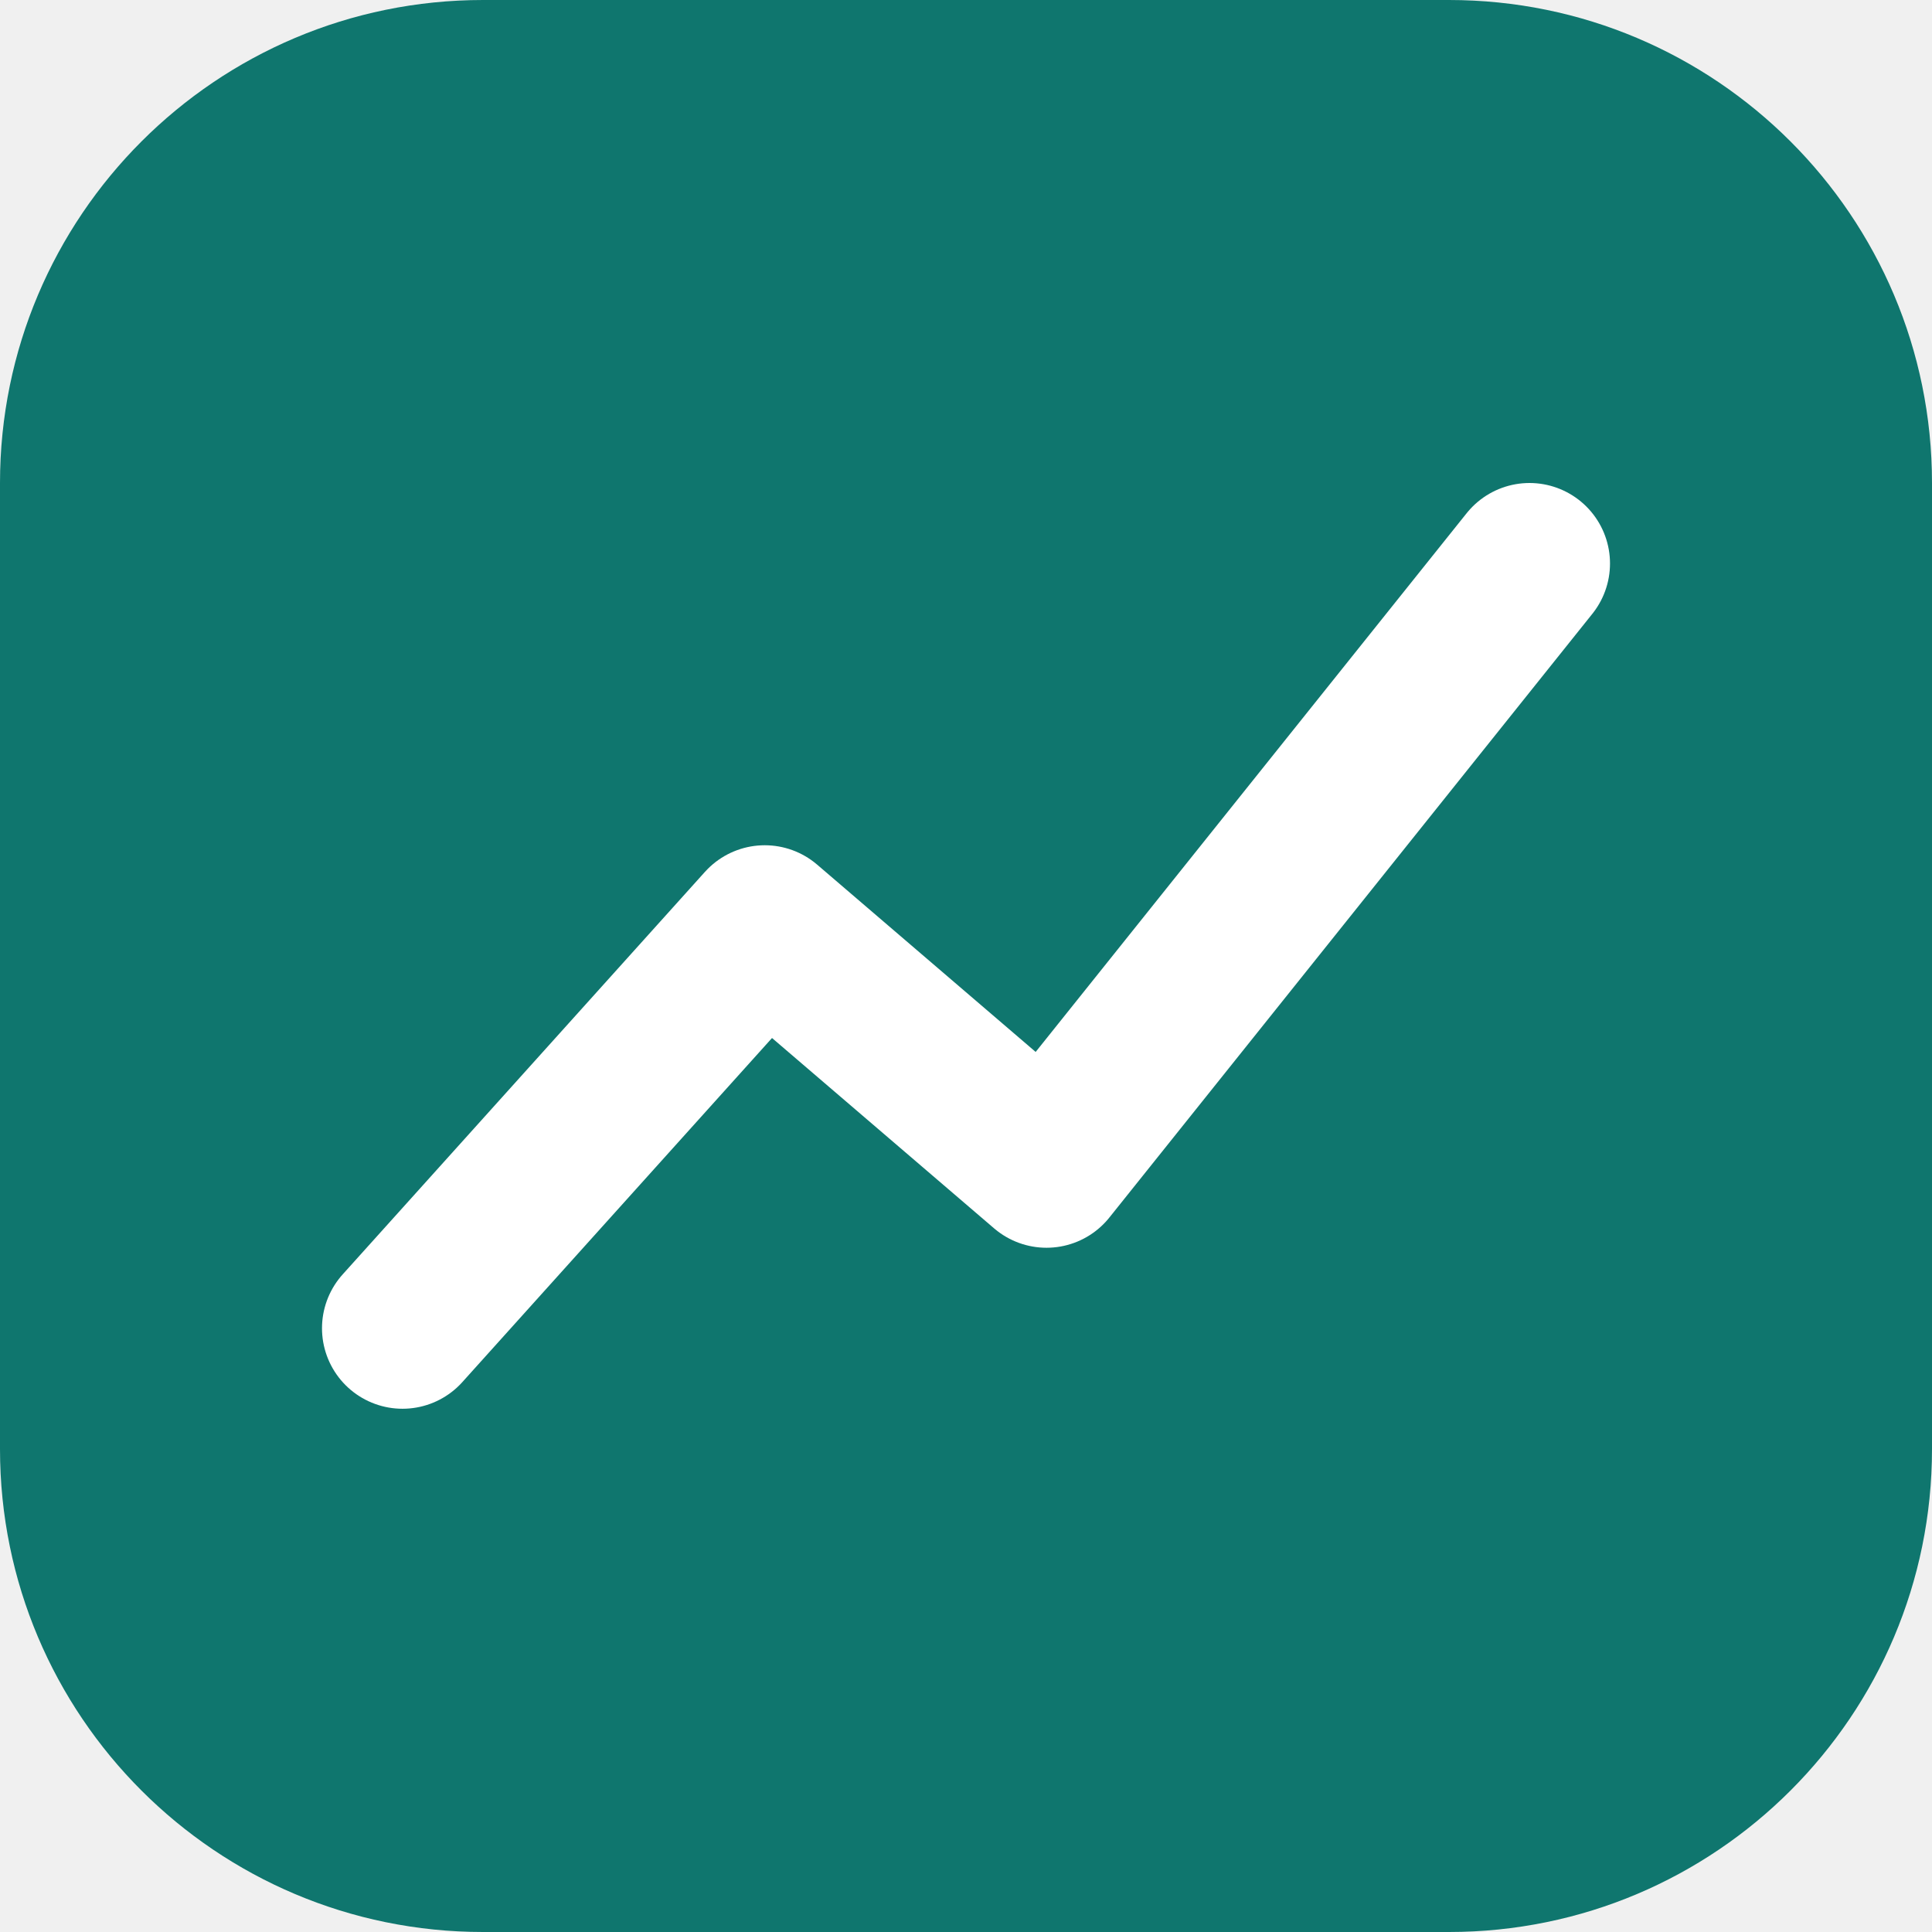
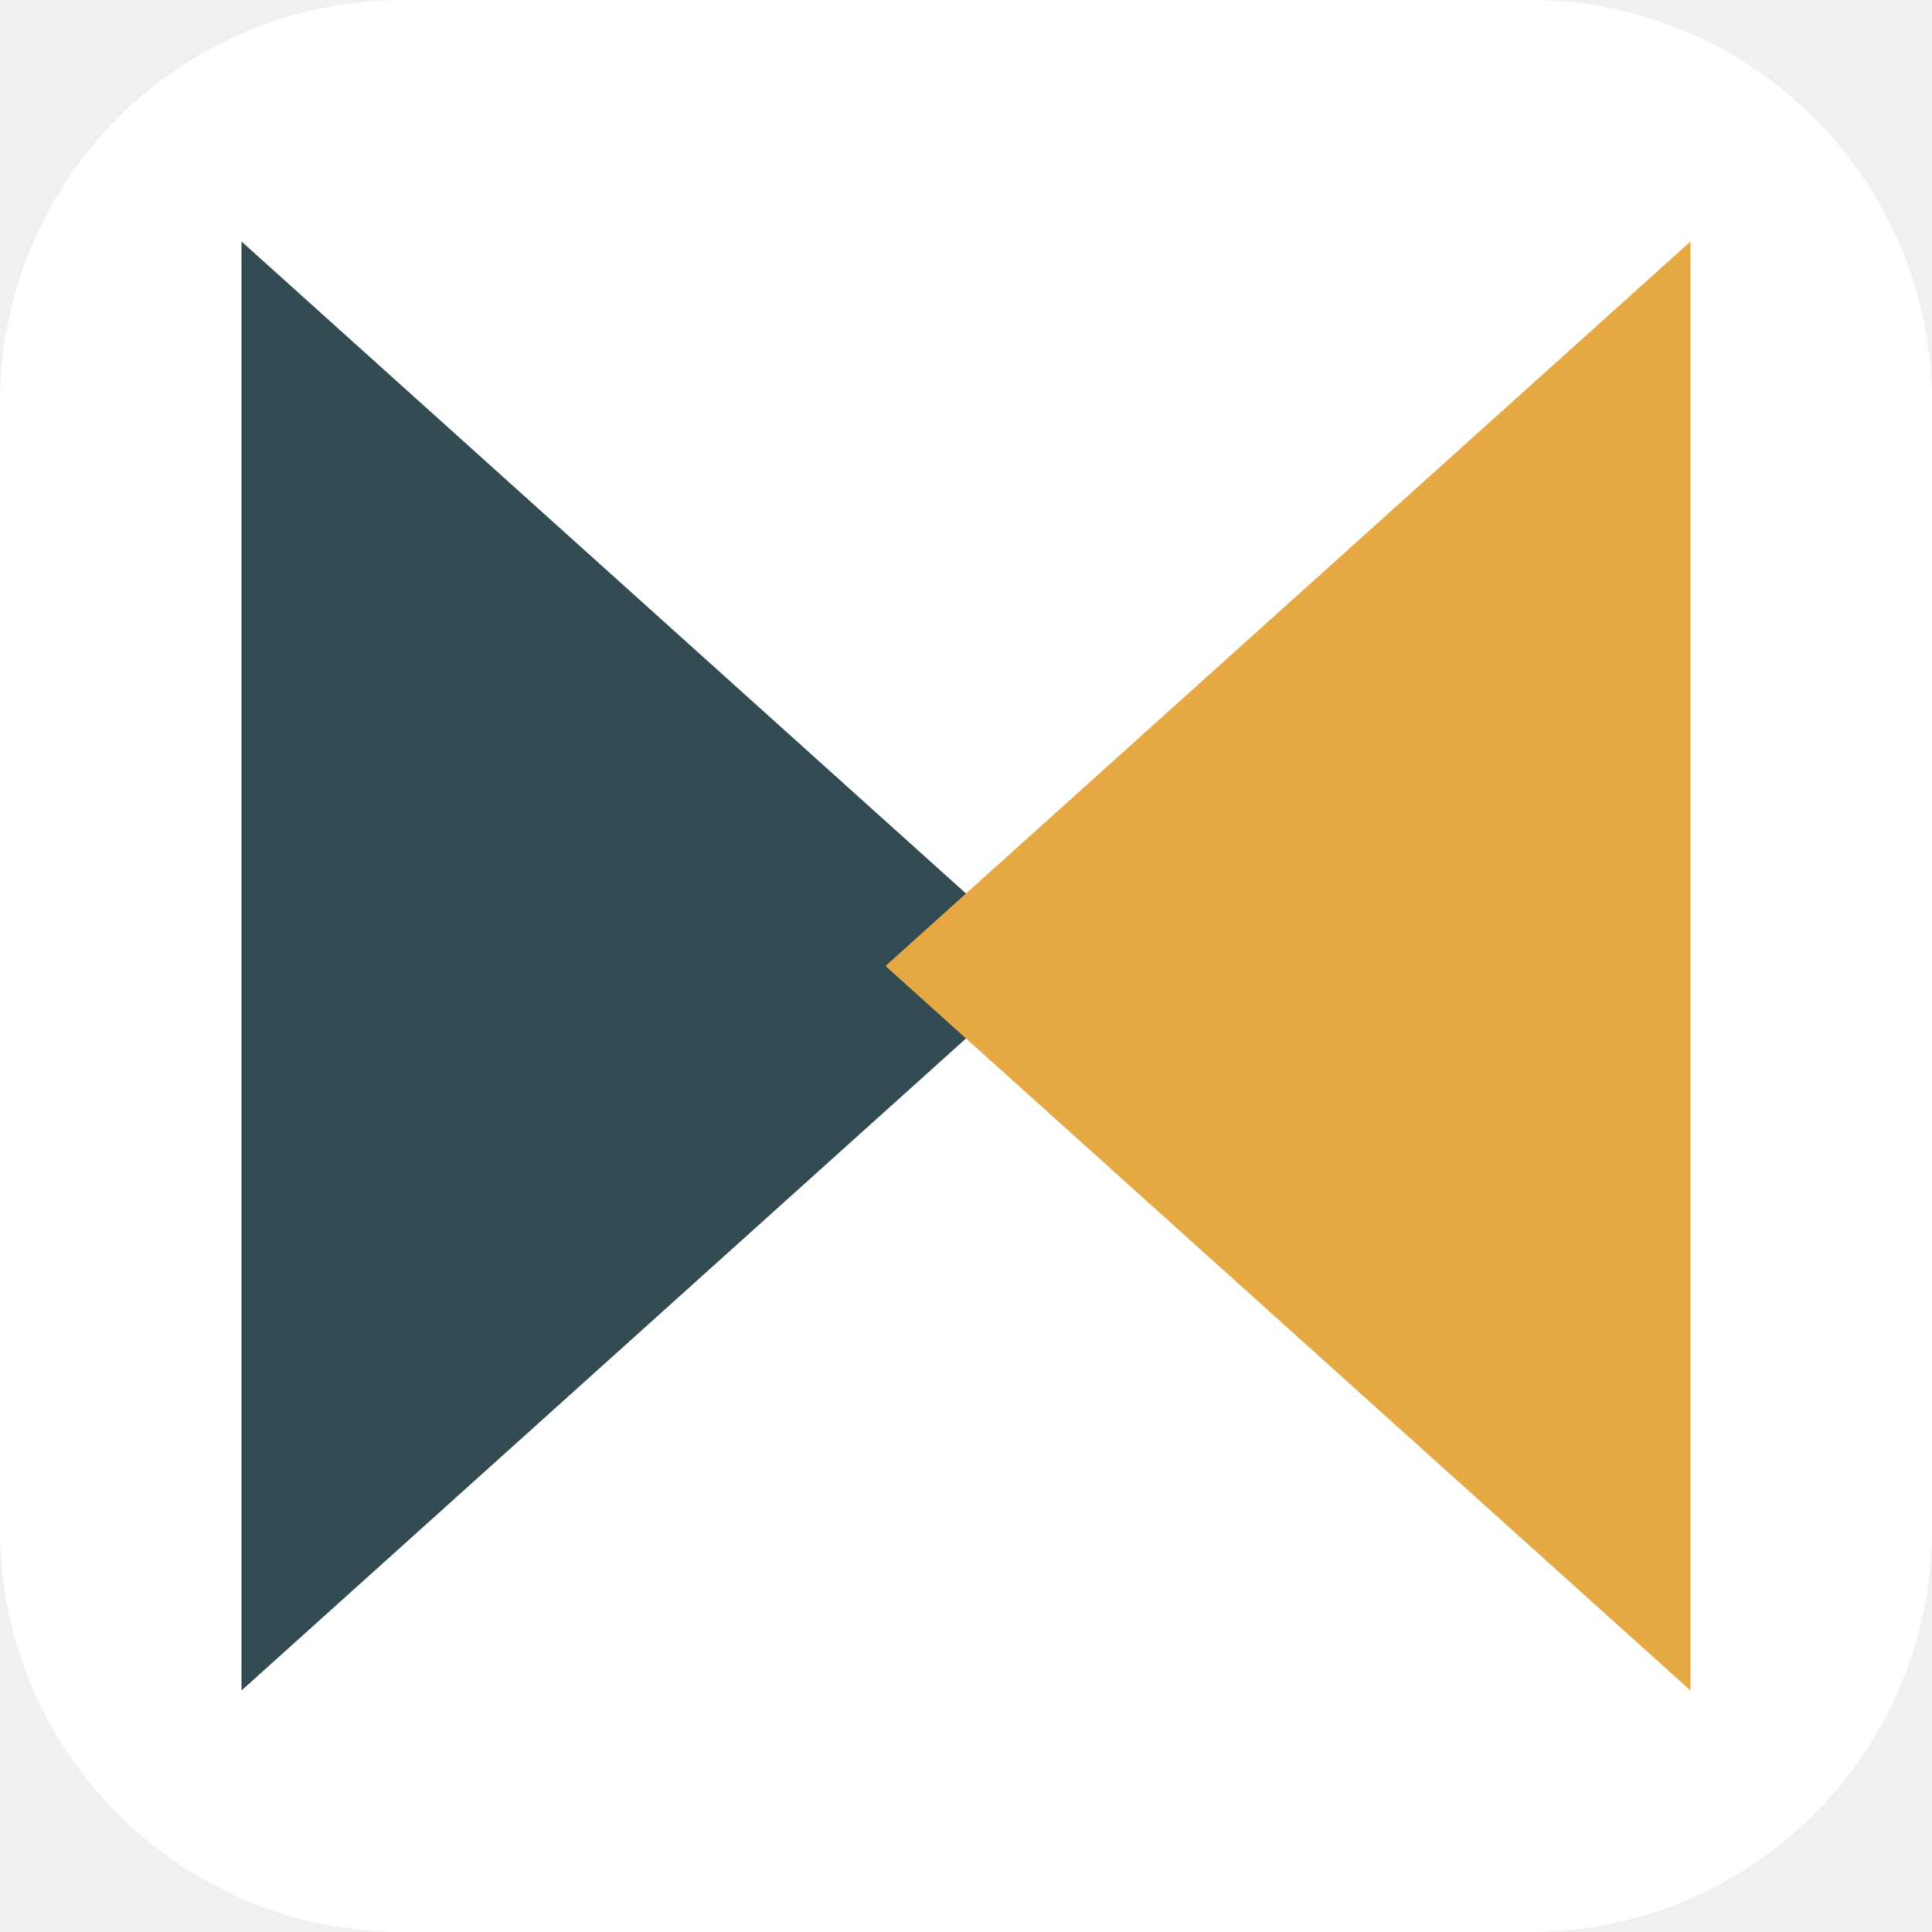
- <svg xmlns="http://www.w3.org/2000/svg" viewBox="0 0 24 24" fill="none">
-   <rect width="24" height="24" rx="6" fill="#0f766e" />
-   <path d="M5 16.5 L9.5 11.5 L13 14.5 L19 7" stroke="#ffffff" stroke-width="2" stroke-linecap="round" stroke-linejoin="round" />
+ <svg xmlns="http://www.w3.org/2000/svg" viewBox="0 0 24 24">
+   <rect width="24" height="24" rx="5" fill="#FFFFFF" />
+   <path d="M3 3 L13 12 L3 21 Z" fill="#324B53" />
+   <path d="M21 3 L11 12 L21 21 Z" fill="#E5A843" />
</svg>
